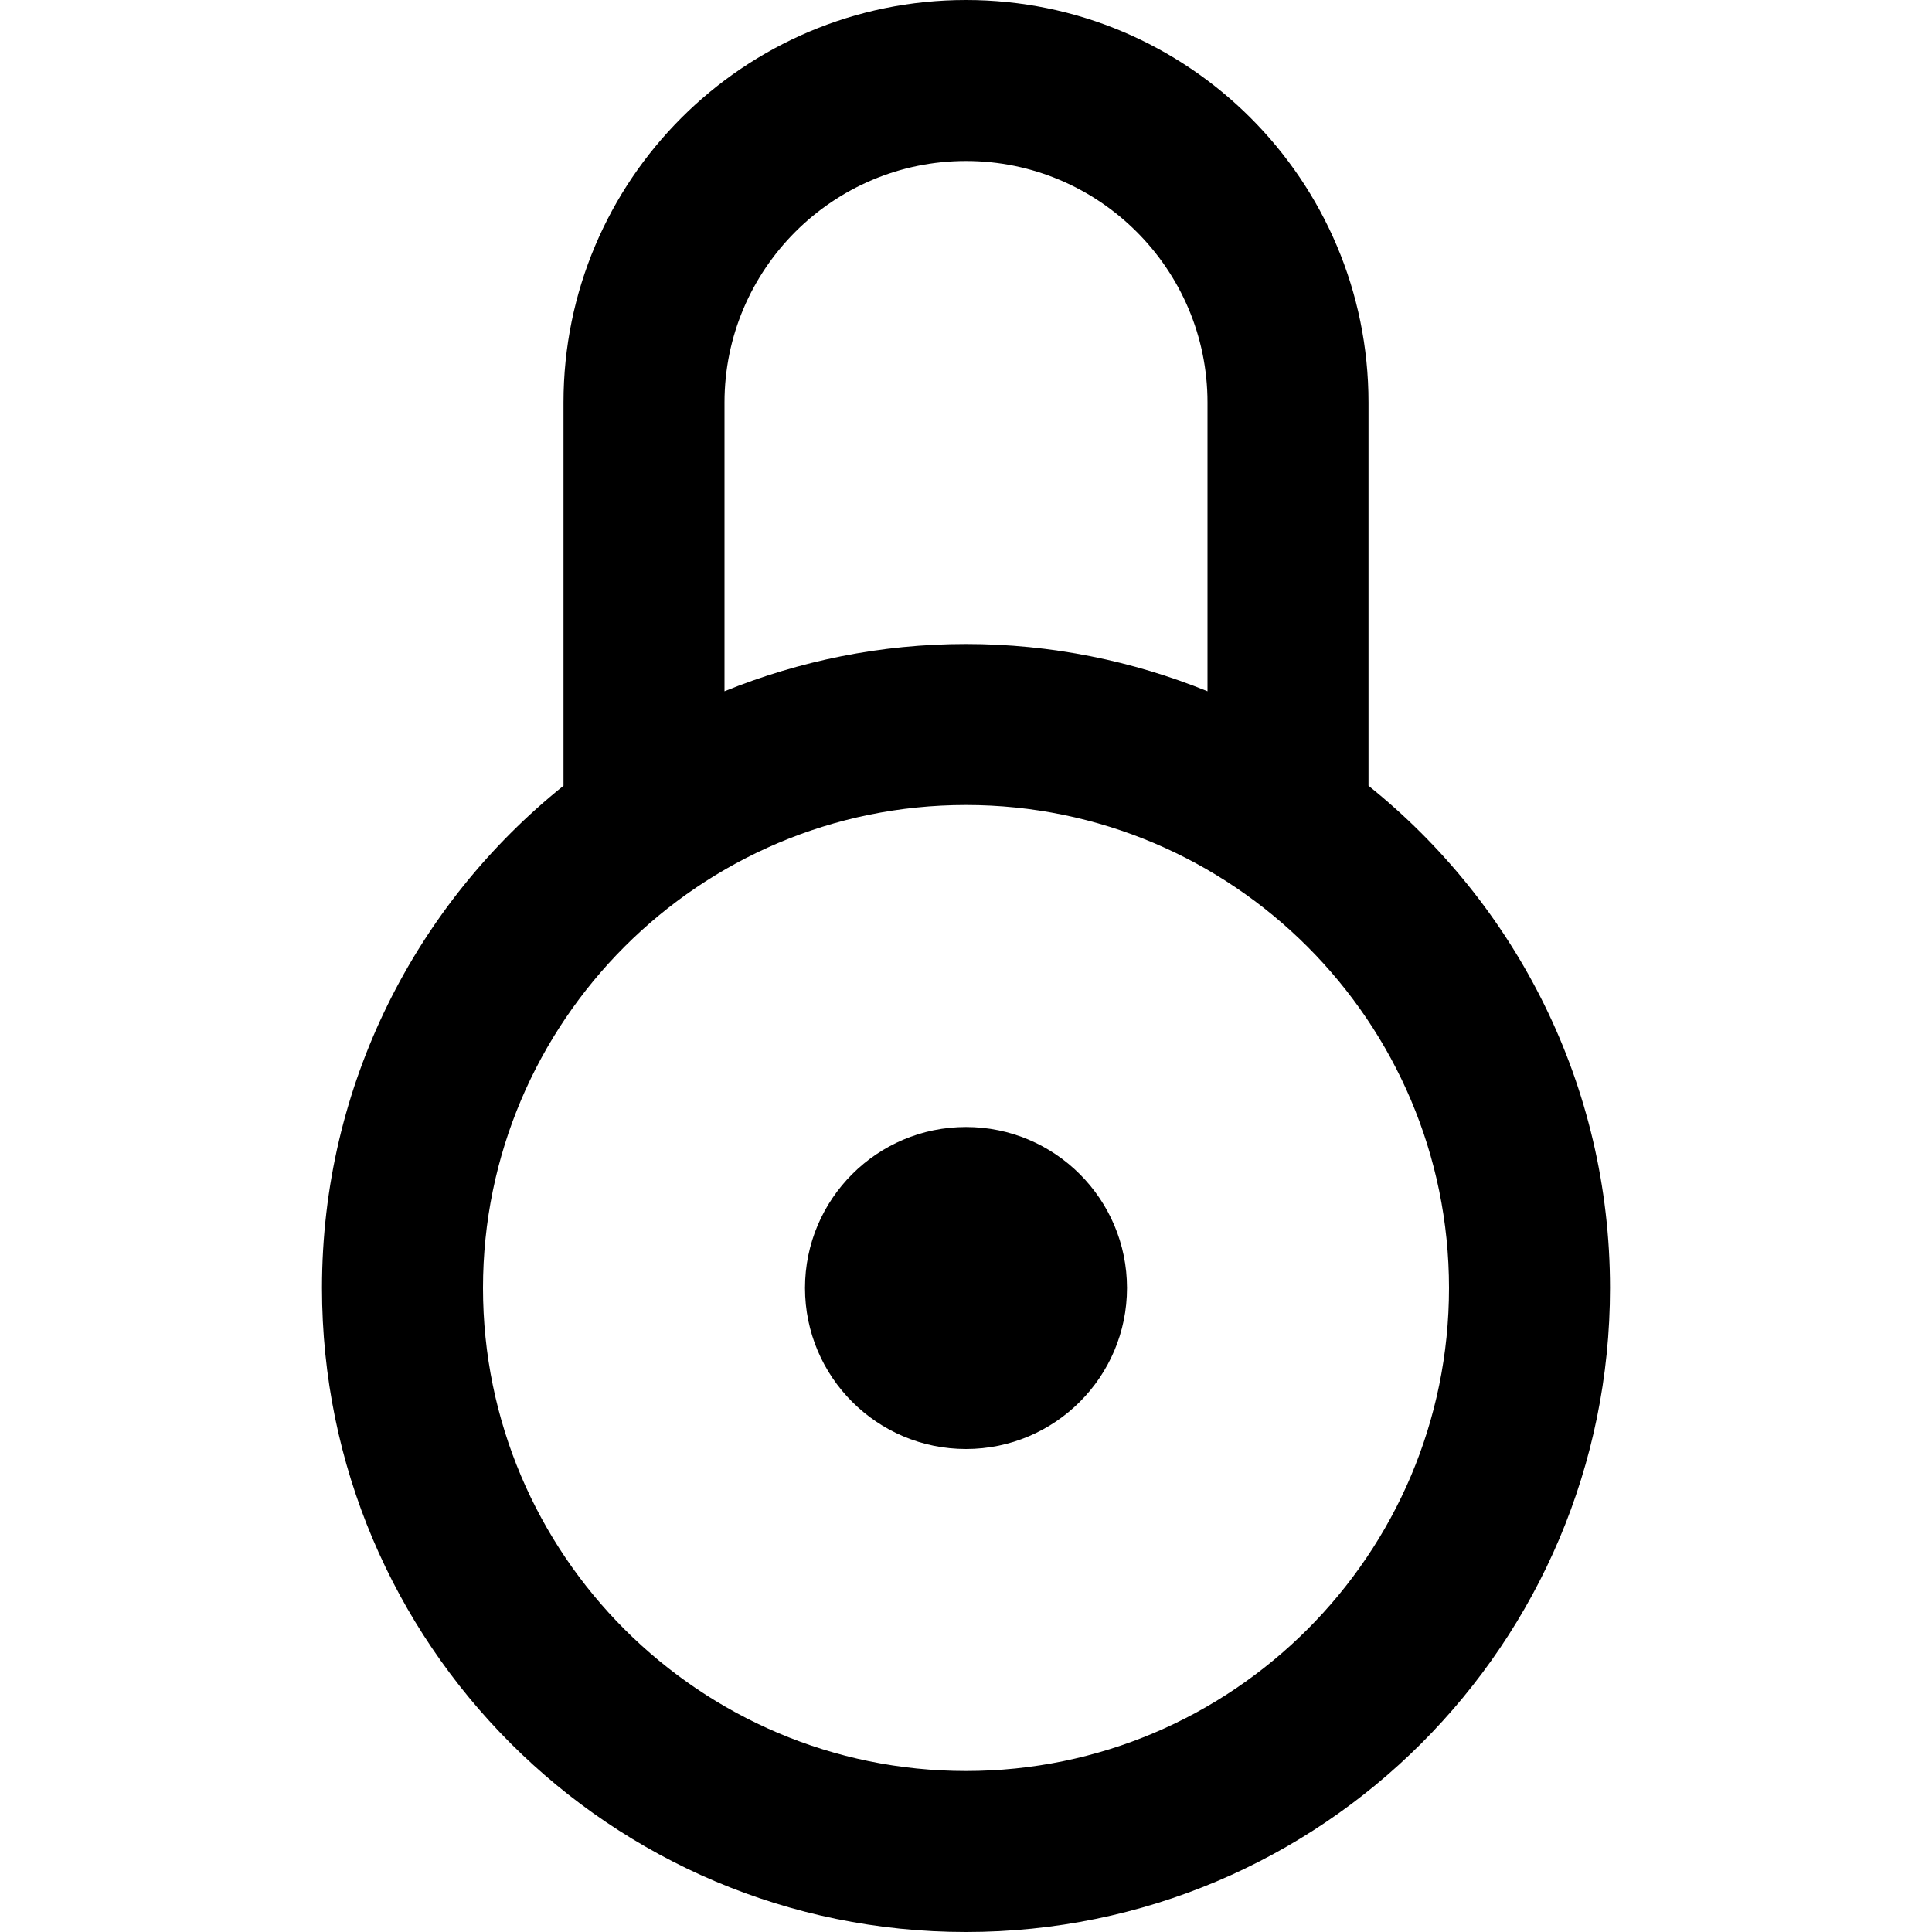
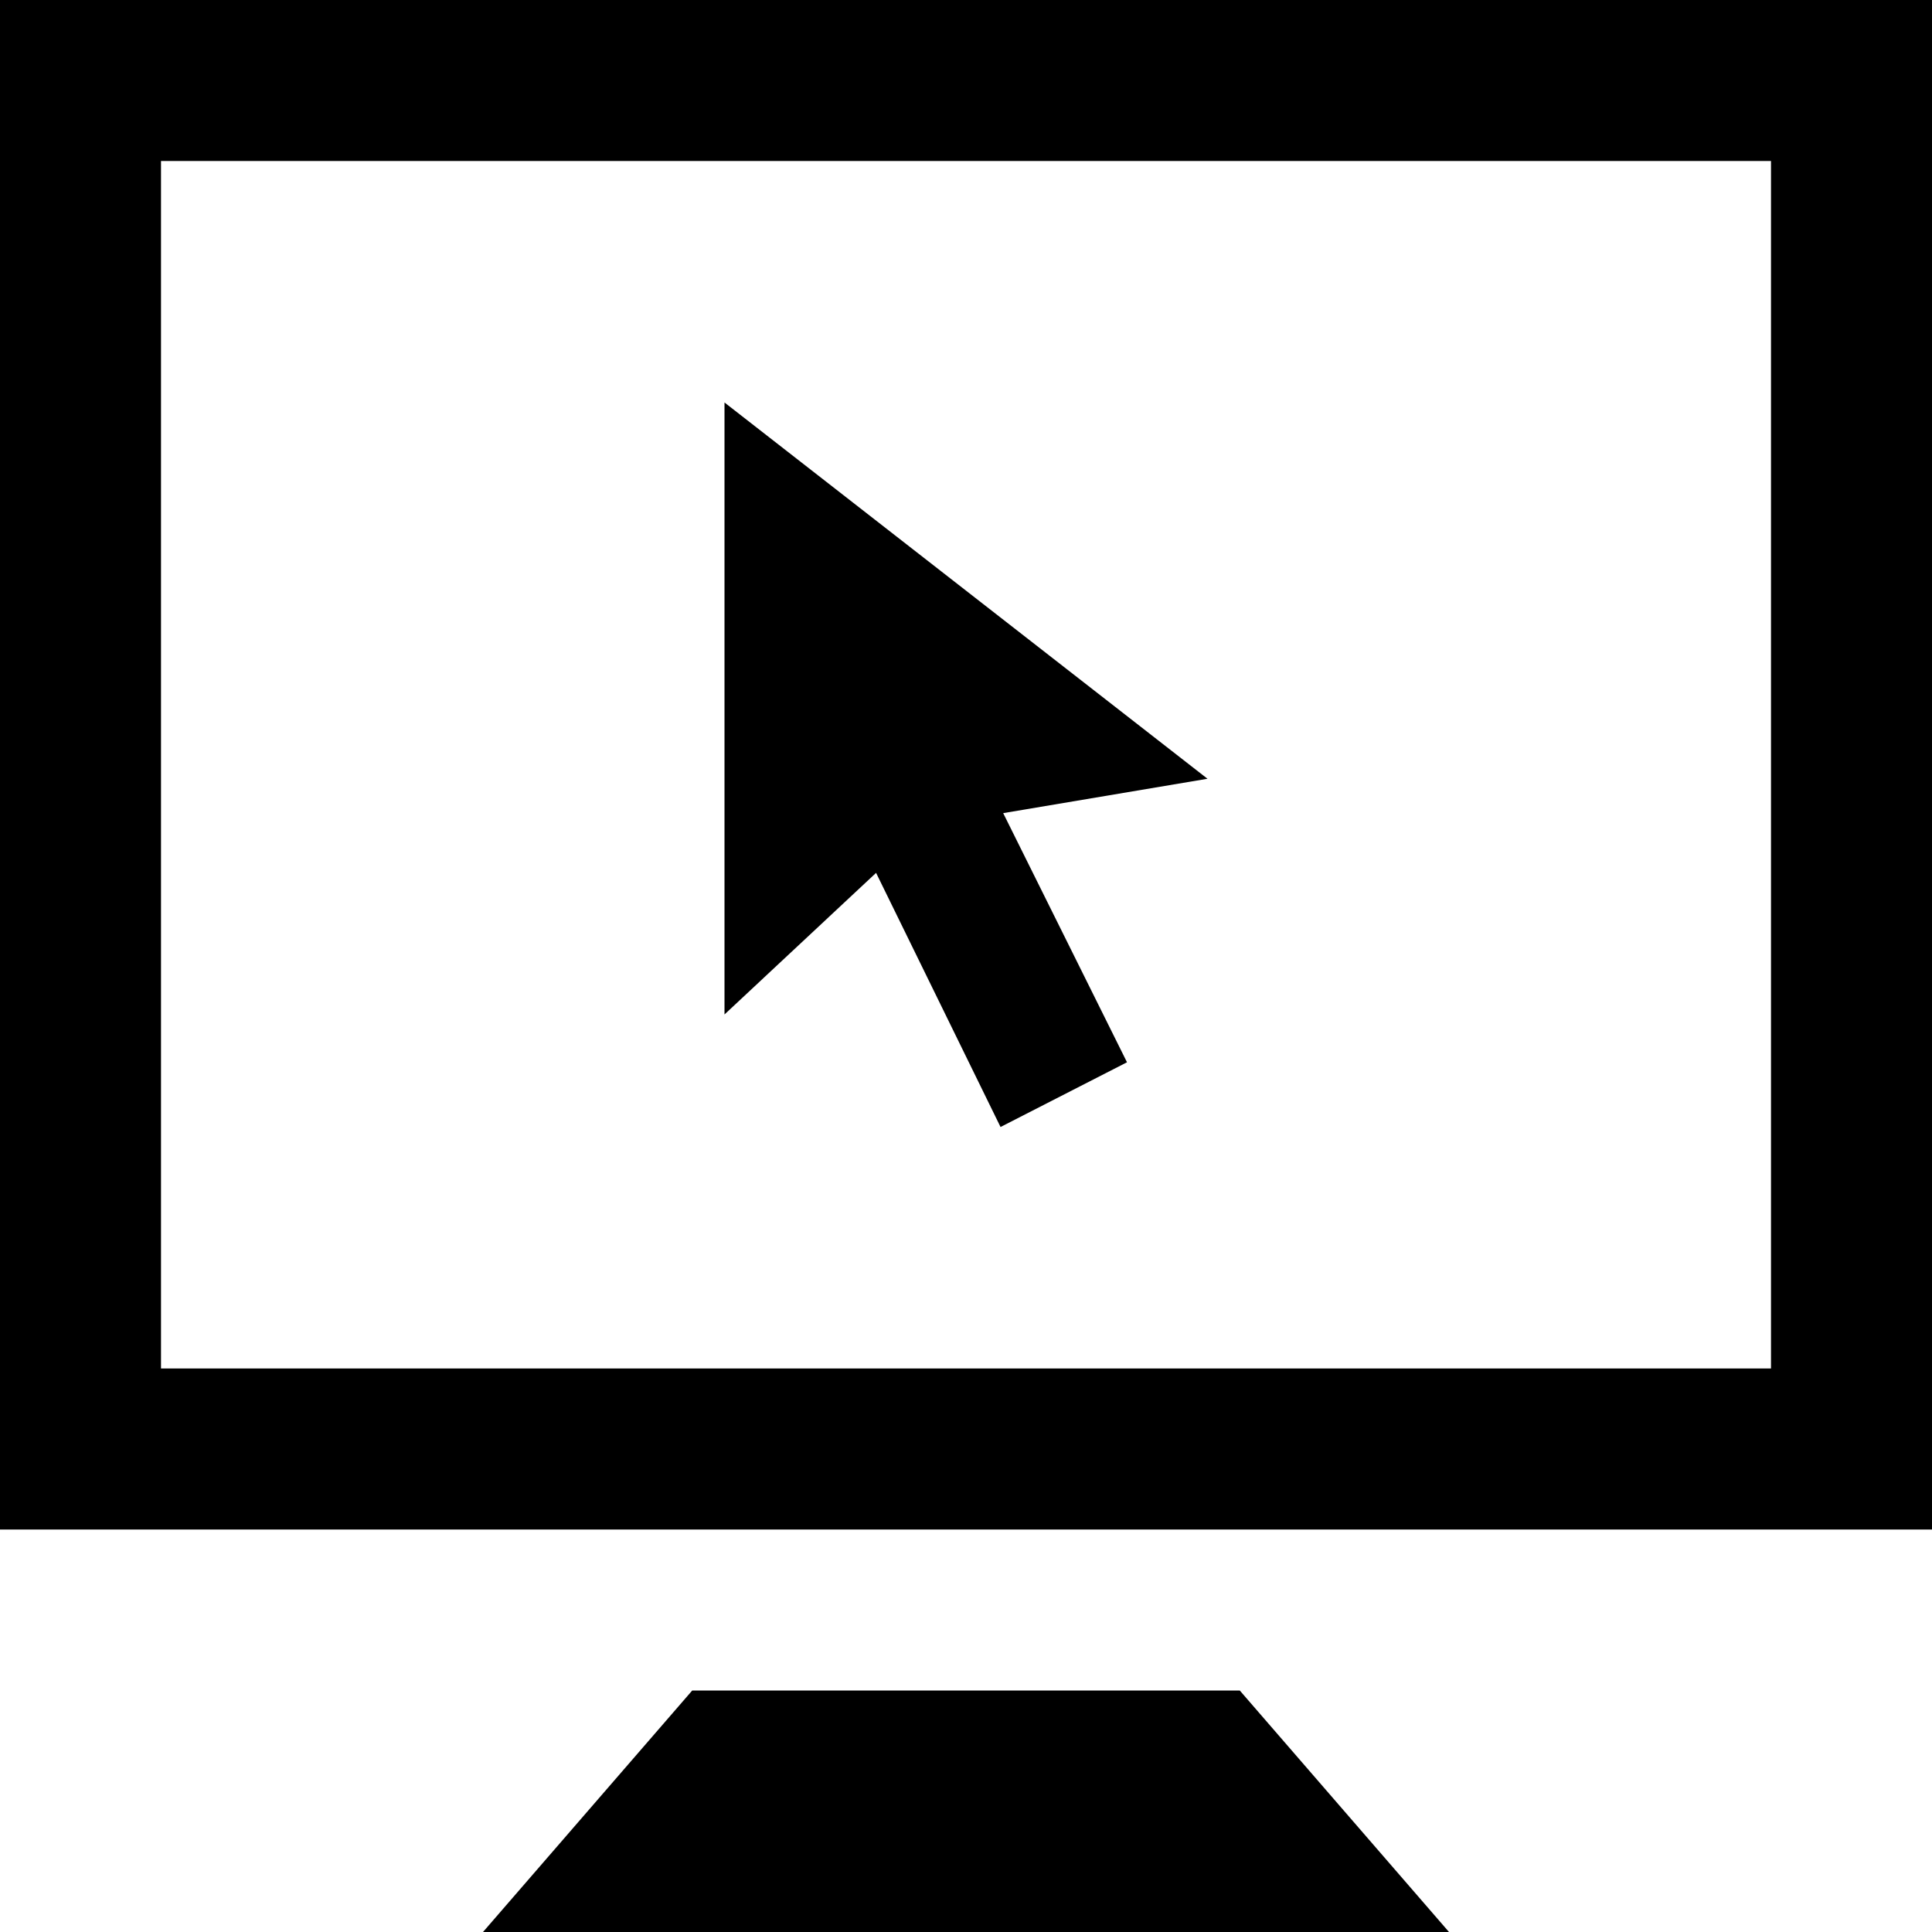
<svg xmlns="http://www.w3.org/2000/svg" width="24" height="24" viewBox="0 0 24 24">
-   <path d="M17 9.761v-4.761c0-2.761-2.238-5-5-5-2.763 0-5 2.239-5 5v4.761c-1.827 1.466-3 3.714-3 6.239 0 4.418 3.582 8 8 8s8-3.582 8-8c0-2.525-1.173-4.773-3-6.239zm-8-4.761c0-1.654 1.346-3 3-3s3 1.346 3 3v3.587c-.927-.376-1.938-.587-3-.587s-2.073.211-3 .587v-3.587zm3 17c-3.309 0-6-2.691-6-6s2.691-6 6-6 6 2.691 6 6-2.691 6-6 6zm2-6c0 1.104-.896 2-2 2s-2-.896-2-2 .896-2 2-2 2 .896 2 2z" />
+   <path d="M0 0v19h24v-19h-24zm22 17h-20v-15h20v15zm-6.599 4l2.599 3h-12l2.599-3h6.802zm-6.401-16l6 4.674-2.538.427 1.538 3.095-1.571.804-1.546-3.157-1.883 1.759v-7.602z" />
</svg>
